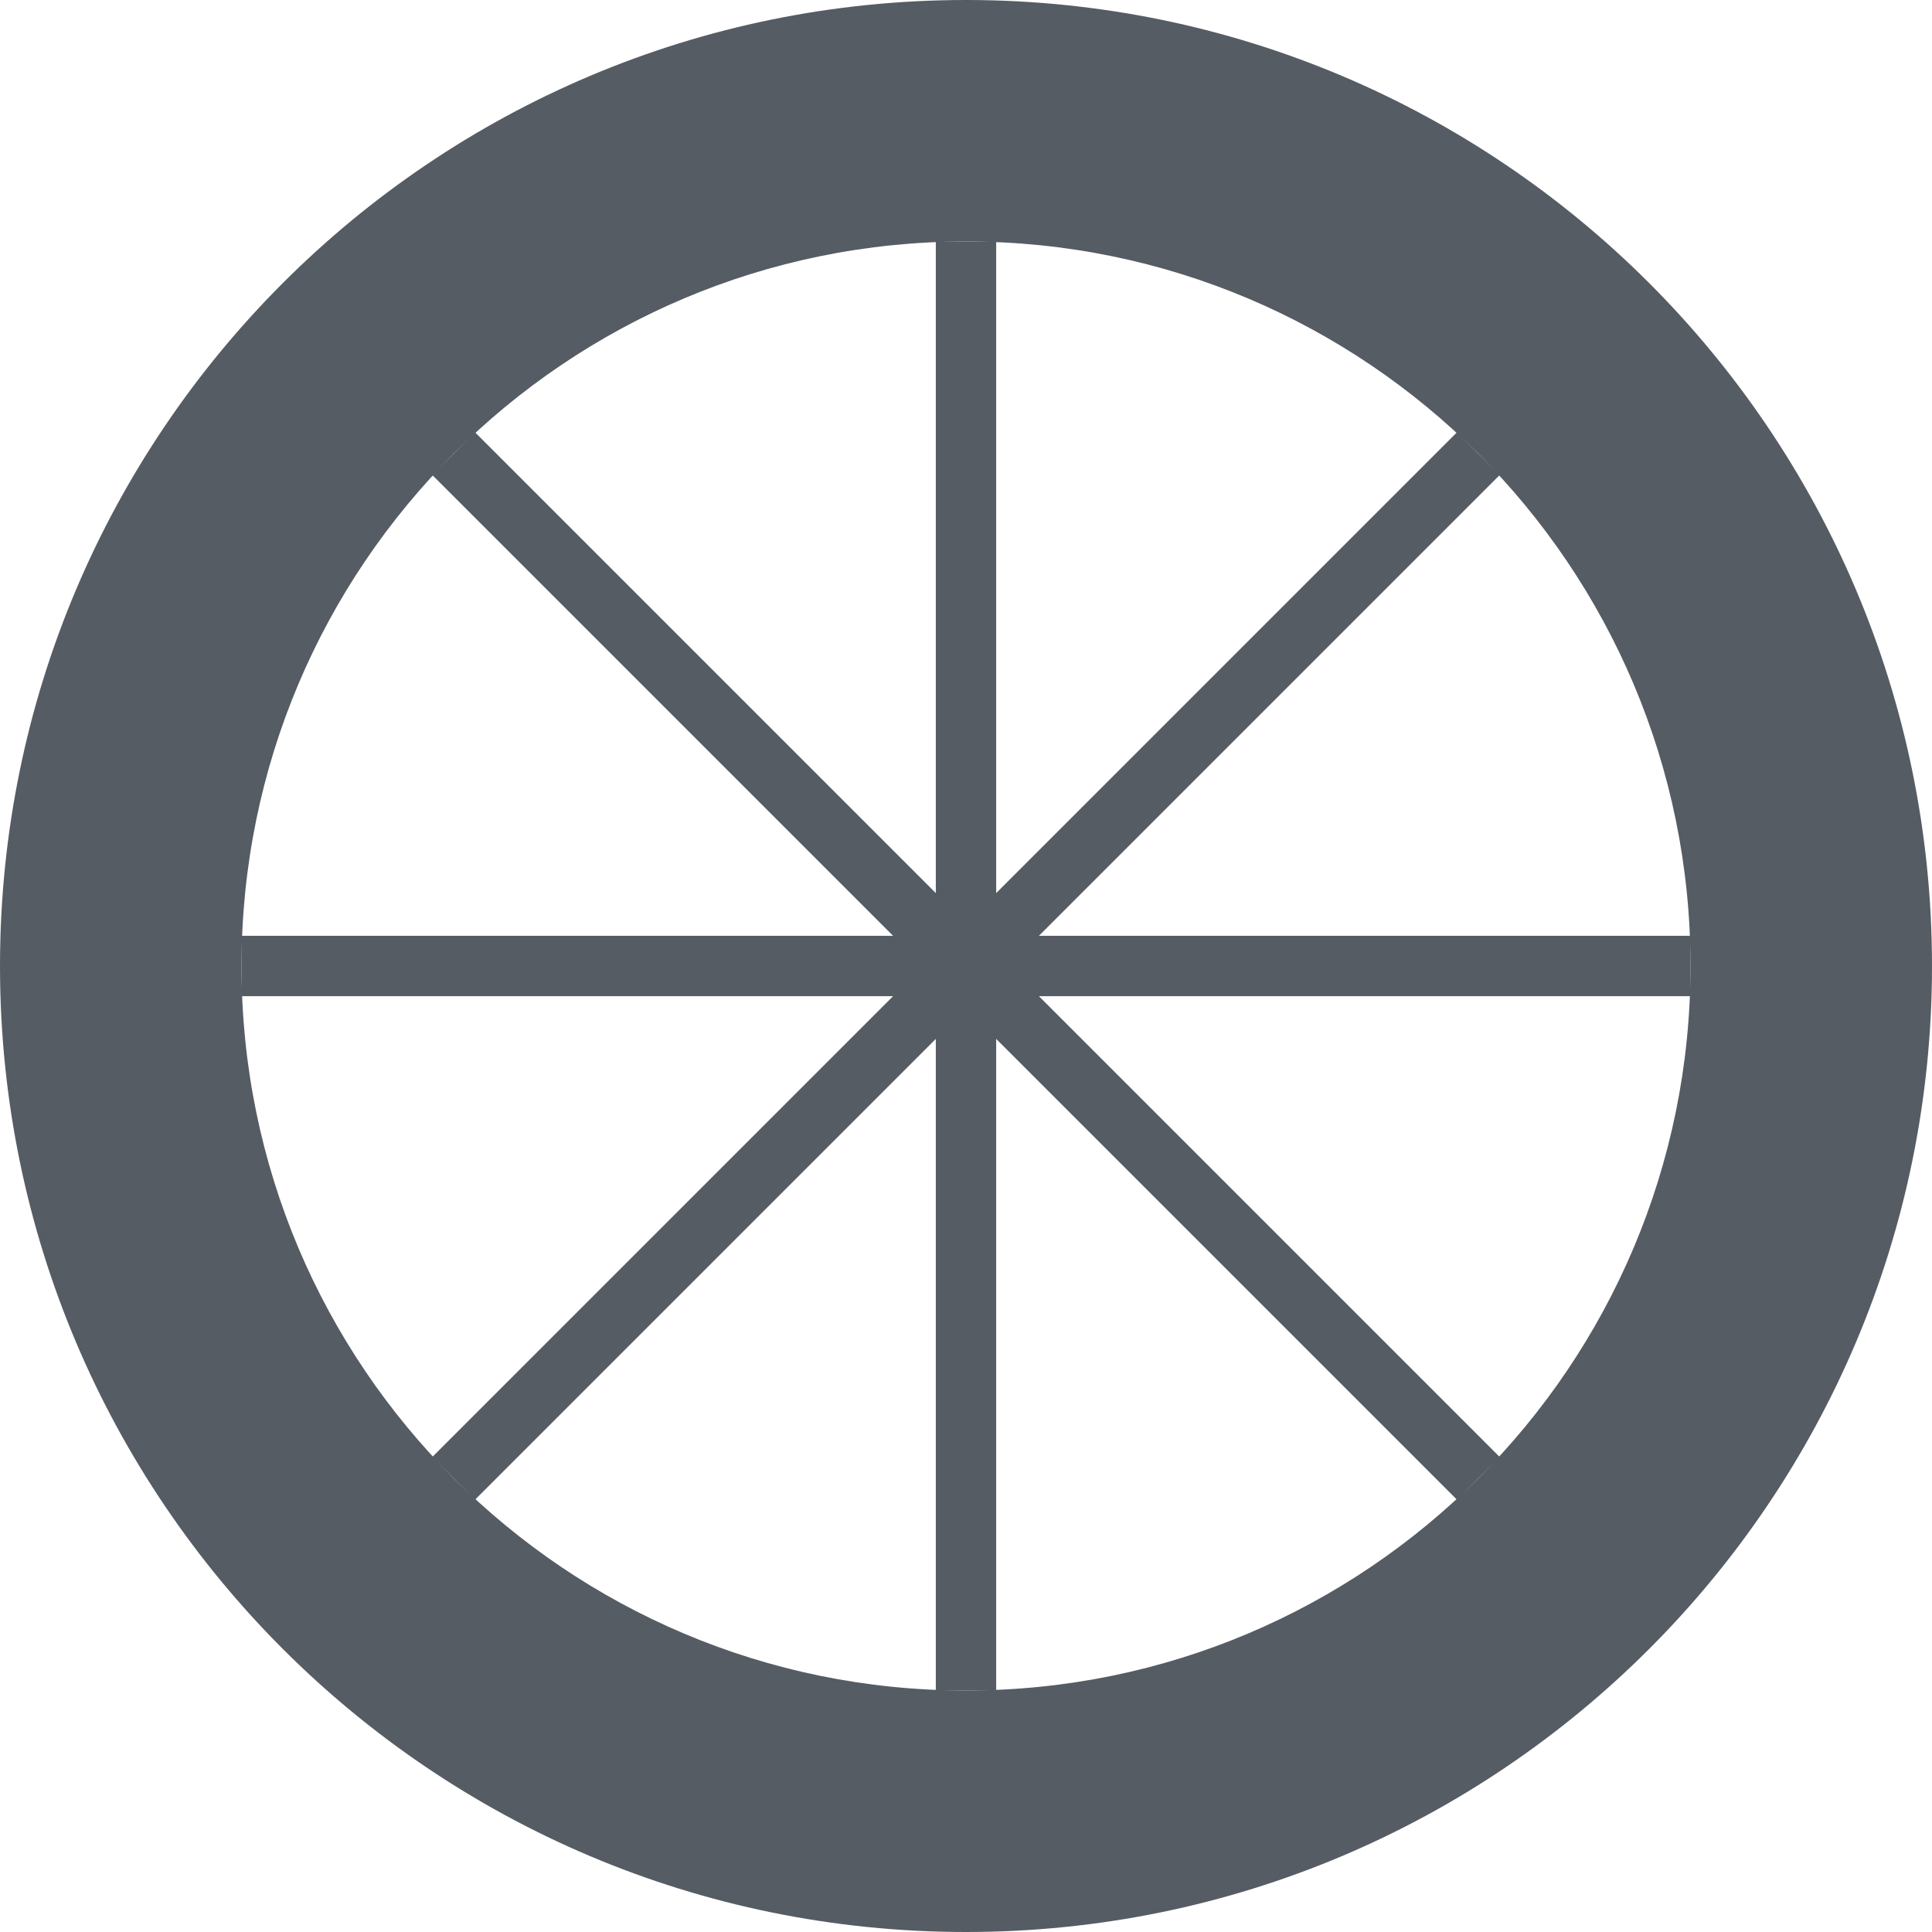
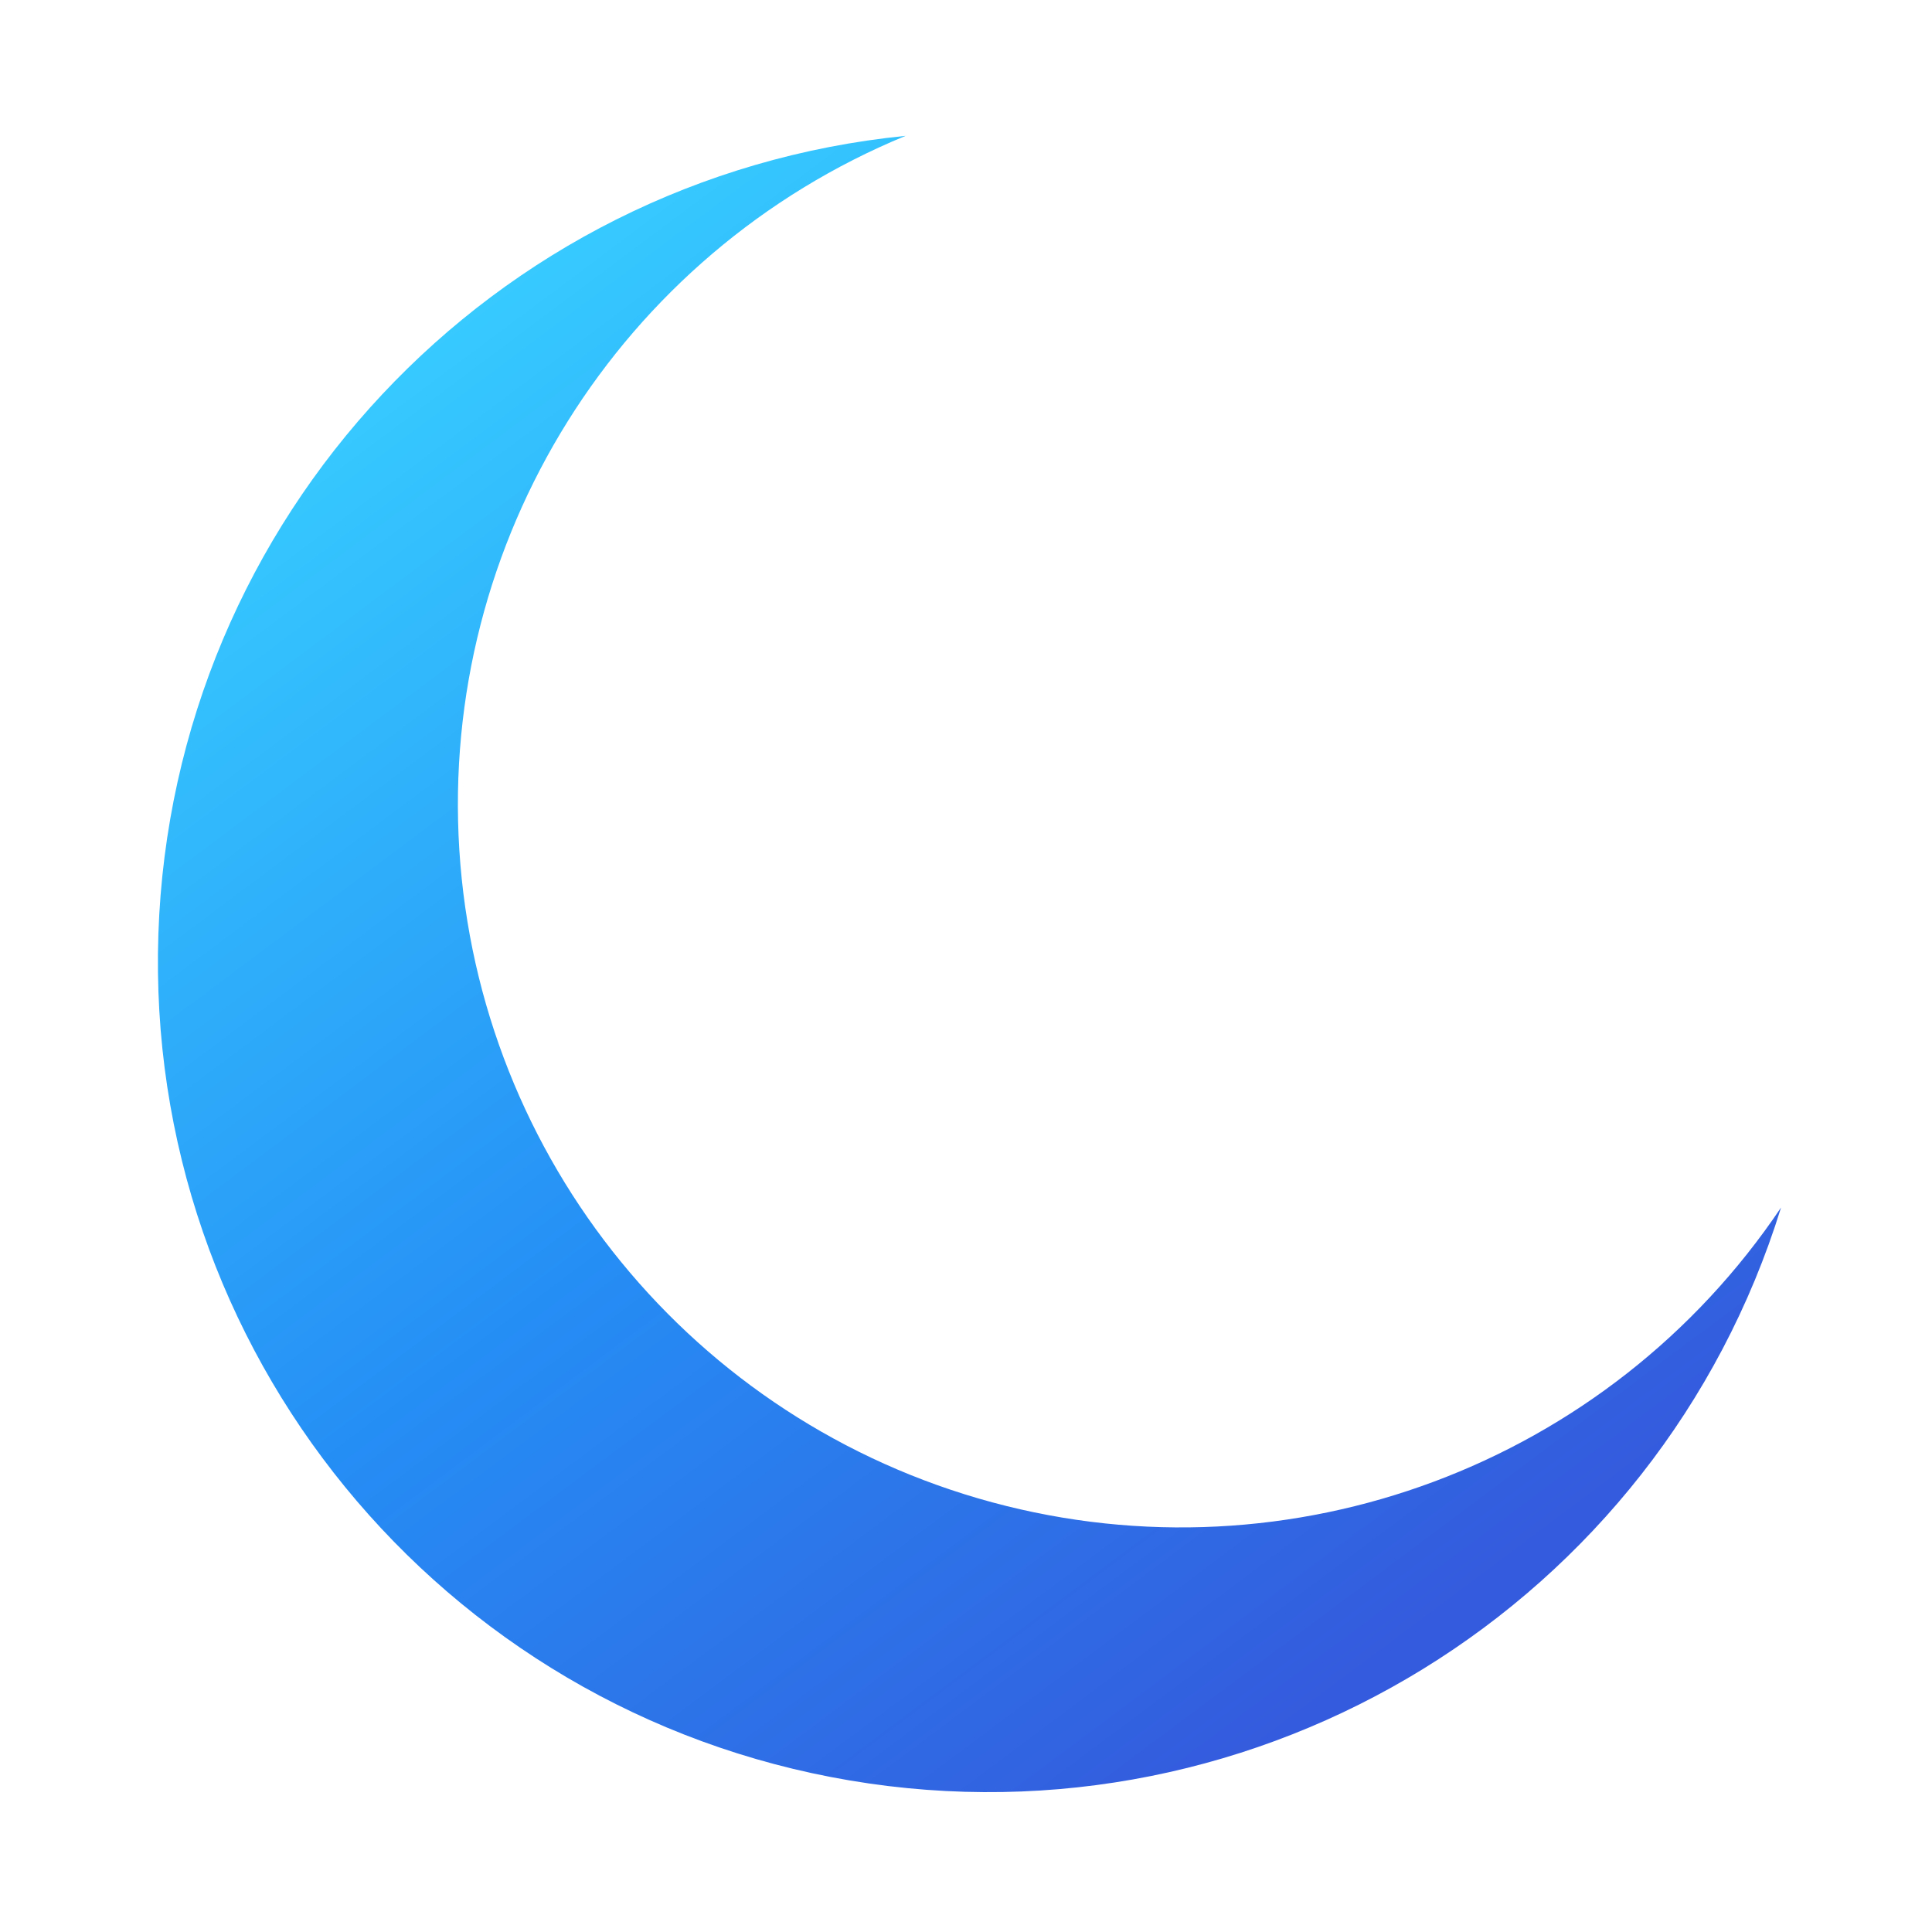
- <svg xmlns="http://www.w3.org/2000/svg" style="isolation:isolate" viewBox="0 0 256 256" width="256" height="256">
-   <g>
-     <circle vector-effect="non-scaling-stroke" cx="128" cy="128" r="128" fill="rgb(86,92,100)" />
-     <circle vector-effect="non-scaling-stroke" cx="128" cy="128" r="96" fill="rgb(255,255,255)" />
-     <path d=" M 137.66 132 L 224 132 L 224 124 L 137.66 124 L 198.71 62.95 L 193.05 57.29 L 132 118.34 L 132 32 L 124 32 L 124 118.34 L 62.95 57.29 L 57.29 62.95 L 118.34 124 L 32 124 L 32 132 L 118.34 132 L 57.29 193.05 L 62.95 198.71 L 124 137.66 L 124 224 L 132 224 L 132 137.66 L 193.05 198.71 L 198.71 193.05 L 137.66 132 Z " fill-rule="evenodd" fill="rgb(86,92,100)" />
-   </g>
+ <svg xmlns="http://www.w3.org/2000/svg" width="128" height="128" viewBox="0 0 128 128">
+   <defs>
+     <linearGradient id="moon" gradientUnits="userSpaceOnUse" x1="25" y1="24" x2="90" y2="111">
+       <stop stop-color="#37cbff" />
+       <stop offset=".52" stop-color="#258ef5" />
+       <stop offset="1" stop-color="#345bdd" />
+     </linearGradient>
+   </defs>
+   <path fill="url(#moon)" d="M60 9a55 55 0 1 0 58 71 47.9 47.9 0 1 1-58-71Z" />
</svg>
